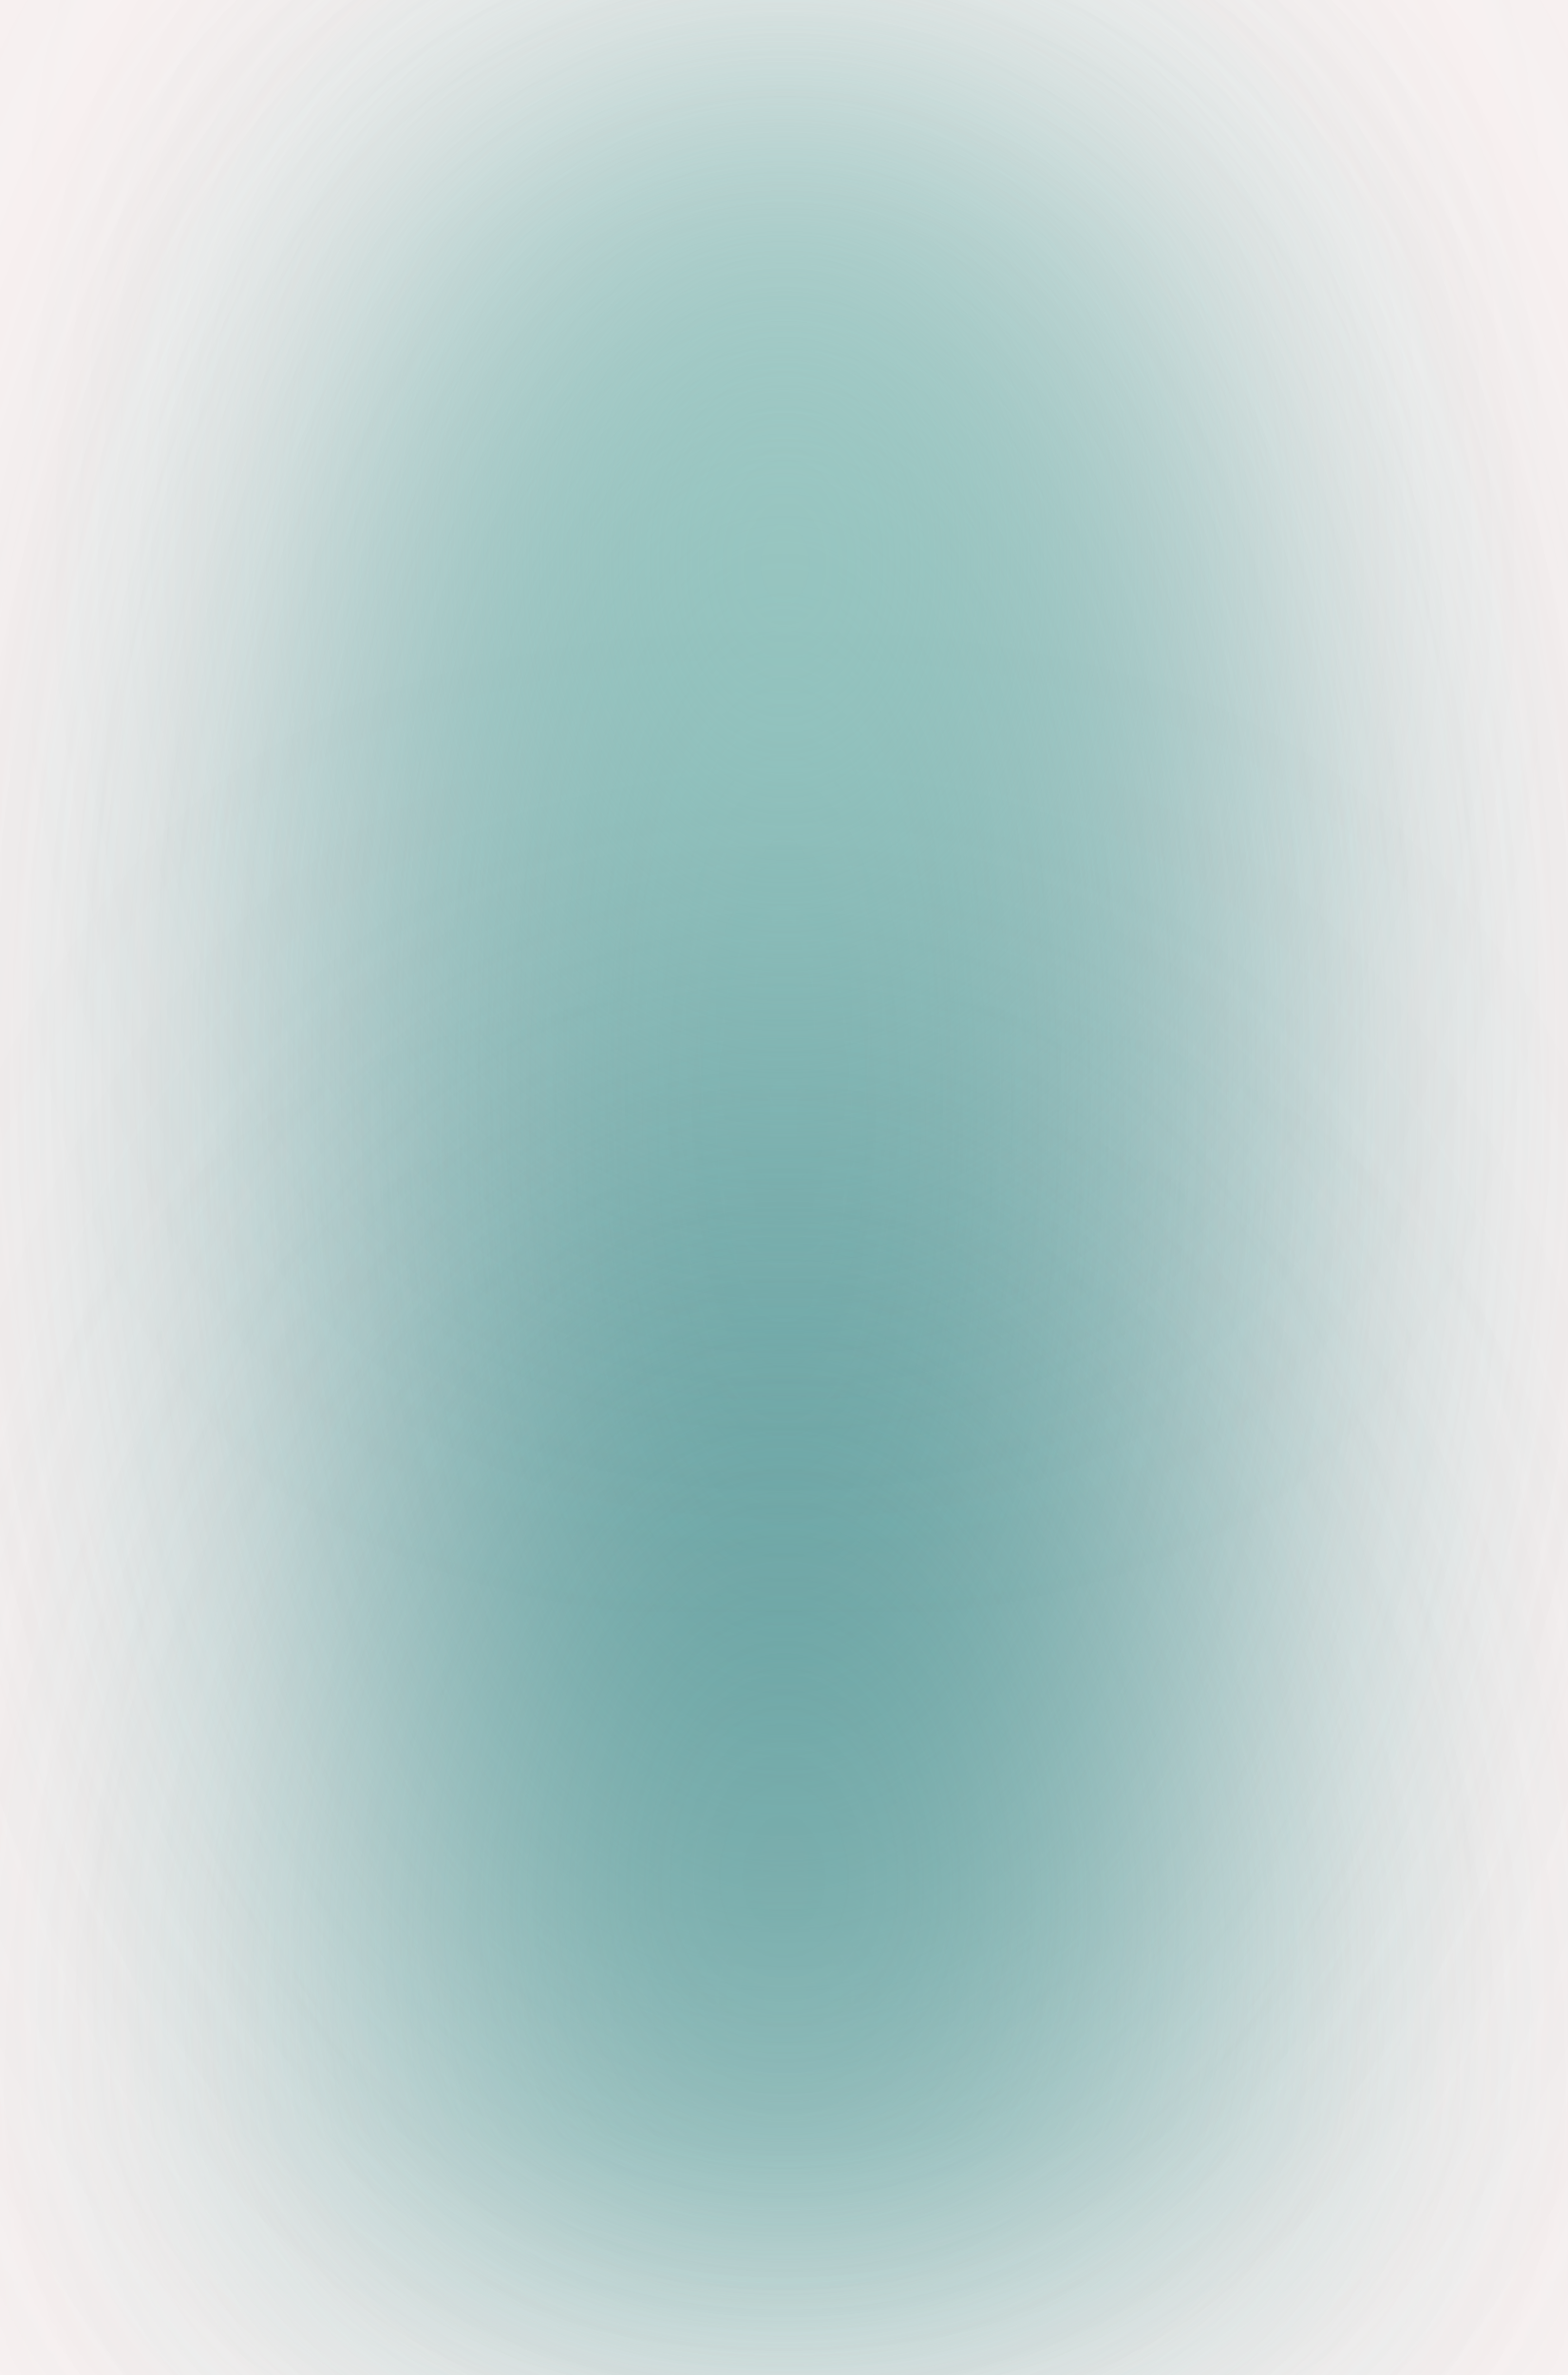
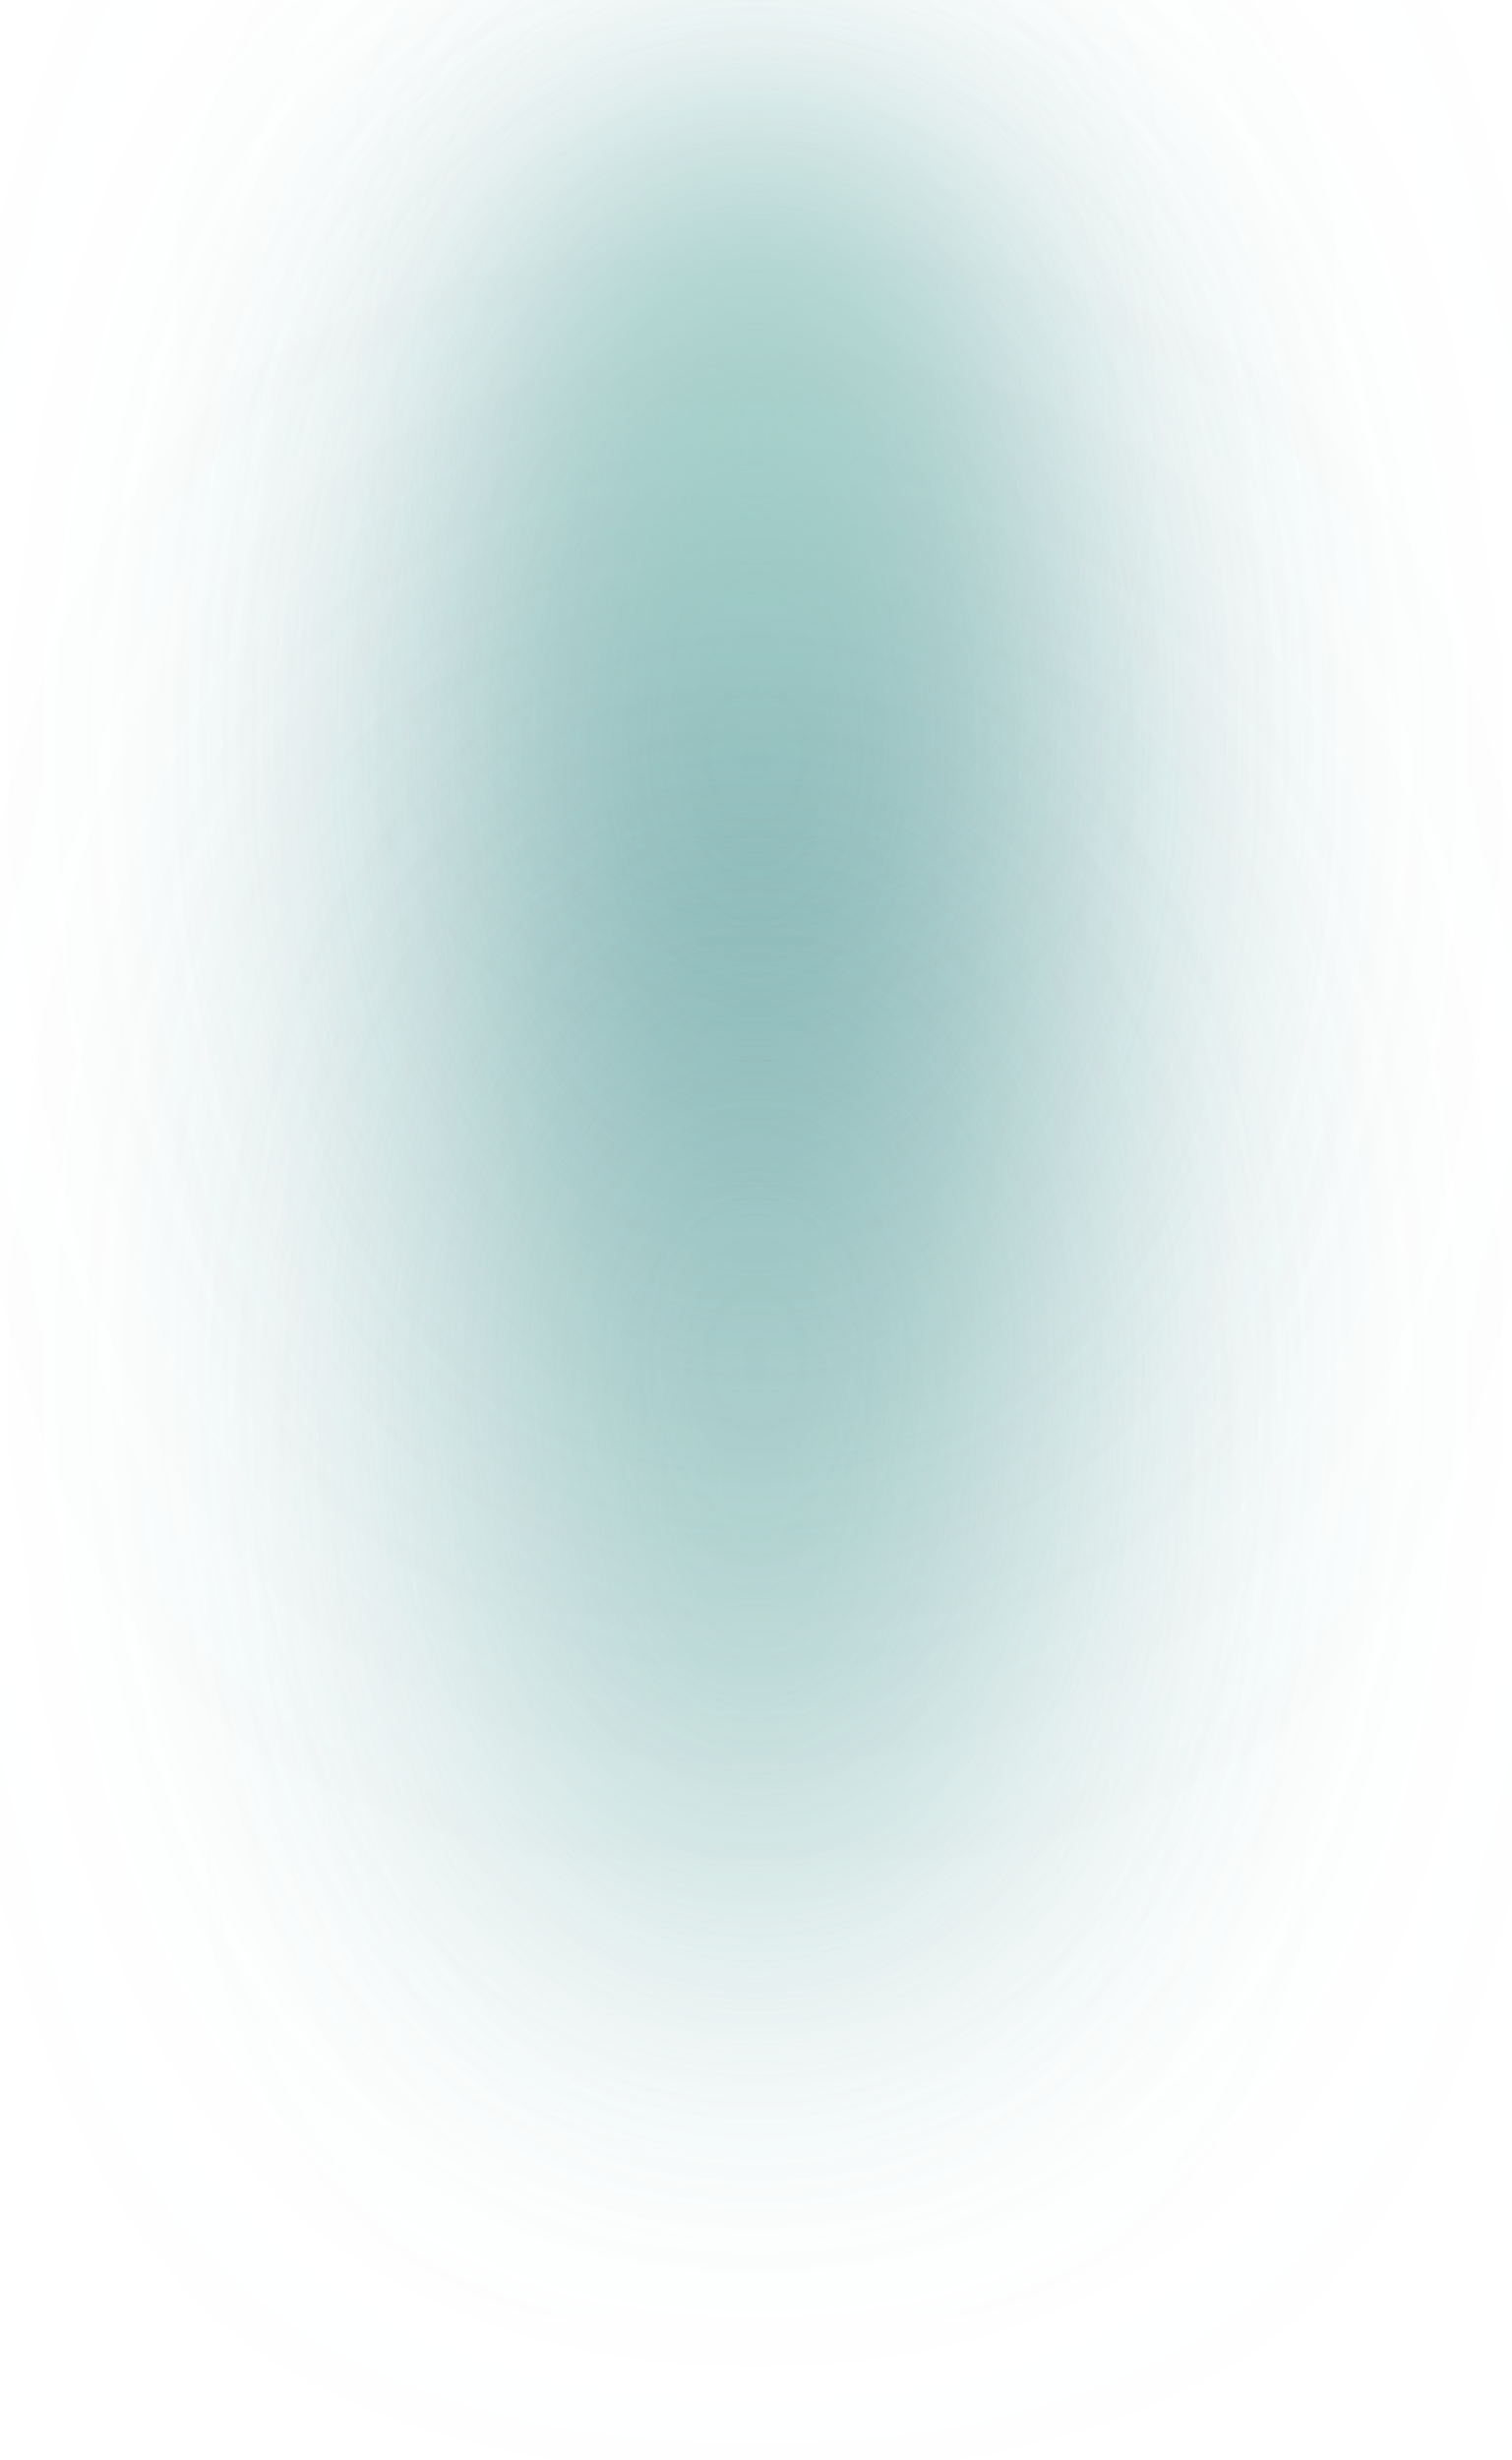
- <svg xmlns="http://www.w3.org/2000/svg" width="768" height="1163" viewBox="0 0 768 1163" fill="none">
-   <mask id="mask0" mask-type="alpha" maskUnits="userSpaceOnUse" x="-576" y="0" width="1920" height="1163">
-     <rect x="-576" width="1920" height="1163" fill="#F8F1F1" />
-   </mask>
-   <g mask="url(#mask0)">
-     <rect x="-576" width="1920" height="3582.04" fill="#F8F1F1" />
-     <g opacity="0.56" filter="url(#filter0_f)">
-       <ellipse cx="384" cy="496.728" rx="194" ry="452.419" fill="#529696" />
-     </g>
-     <g opacity="0.56" filter="url(#filter1_f)">
-       <ellipse cx="384.5" cy="1143.87" rx="166.5" ry="388.288" fill="#A3D2CA" />
-     </g>
-     <g opacity="0.56" filter="url(#filter2_f)">
-       <ellipse cx="384" cy="545.701" rx="199" ry="464.079" fill="#529696" />
-     </g>
-     <g opacity="0.56" filter="url(#filter3_f)">
-       <ellipse cx="384" cy="1044.76" rx="199" ry="464.079" fill="#529696" />
-     </g>
-     <g filter="url(#filter4_f)">
-       <ellipse cx="384.5" cy="276.35" rx="108.5" ry="253.028" fill="#A3D2CA" />
-     </g>
+ <svg xmlns="http://www.w3.org/2000/svg" width="1398" height="2275" viewBox="0 0 1398 2275" fill="none">
+   <g opacity="0.56" filter="url(#filter0_f)">
+     <ellipse cx="699" cy="645.961" rx="194" ry="504.546" fill="#529696" />
+   </g>
+   <g opacity="0.56" filter="url(#filter1_f)">
+     <ellipse cx="699.5" cy="1367.67" rx="166.5" ry="433.026" fill="#A3D2CA" />
+   </g>
+   <g opacity="0.56" filter="url(#filter2_f)">
+     <ellipse cx="699" cy="700.577" rx="199" ry="517.55" fill="#529696" />
+   </g>
+   <g opacity="0.56" filter="url(#filter3_f)">
+     <ellipse cx="699" cy="1257.14" rx="199" ry="517.55" fill="#529696" />
+   </g>
+   <g filter="url(#filter4_f)">
+     <ellipse cx="699.5" cy="400.19" rx="108.5" ry="282.182" fill="#A3D2CA" />
  </g>
  <defs>
-     <filter id="filter0_f" x="-151" y="-296.691" width="1070" height="1586.84" filterUnits="userSpaceOnUse" color-interpolation-filters="sRGB">
+     <filter id="filter0_f" x="164" y="-199.586" width="1070" height="1691.09" filterUnits="userSpaceOnUse" color-interpolation-filters="sRGB">
      <feFlood flood-opacity="0" result="BackgroundImageFix" />
      <feBlend mode="normal" in="SourceGraphic" in2="BackgroundImageFix" result="shape" />
      <feGaussianBlur stdDeviation="170.5" result="effect1_foregroundBlur" />
    </filter>
-     <filter id="filter1_f" x="-123" y="414.586" width="1015" height="1458.58" filterUnits="userSpaceOnUse" color-interpolation-filters="sRGB">
+     <filter id="filter1_f" x="192" y="593.646" width="1015" height="1548.05" filterUnits="userSpaceOnUse" color-interpolation-filters="sRGB">
      <feFlood flood-opacity="0" result="BackgroundImageFix" />
      <feBlend mode="normal" in="SourceGraphic" in2="BackgroundImageFix" result="shape" />
      <feGaussianBlur stdDeviation="170.5" result="effect1_foregroundBlur" />
    </filter>
-     <filter id="filter2_f" x="-315" y="-418.379" width="1398" height="1928.16" filterUnits="userSpaceOnUse" color-interpolation-filters="sRGB">
+     <filter id="filter2_f" x="0" y="-316.974" width="1398" height="2035.1" filterUnits="userSpaceOnUse" color-interpolation-filters="sRGB">
      <feFlood flood-opacity="0" result="BackgroundImageFix" />
      <feBlend mode="normal" in="SourceGraphic" in2="BackgroundImageFix" result="shape" />
      <feGaussianBlur stdDeviation="250" result="effect1_foregroundBlur" />
    </filter>
-     <filter id="filter3_f" x="-315" y="80.684" width="1398" height="1928.16" filterUnits="userSpaceOnUse" color-interpolation-filters="sRGB">
+     <filter id="filter3_f" x="0" y="239.588" width="1398" height="2035.1" filterUnits="userSpaceOnUse" color-interpolation-filters="sRGB">
      <feFlood flood-opacity="0" result="BackgroundImageFix" />
      <feBlend mode="normal" in="SourceGraphic" in2="BackgroundImageFix" result="shape" />
      <feGaussianBlur stdDeviation="250" result="effect1_foregroundBlur" />
    </filter>
-     <filter id="filter4_f" x="16" y="-236.679" width="737" height="1026.06" filterUnits="userSpaceOnUse" color-interpolation-filters="sRGB">
+     <filter id="filter4_f" x="331" y="-141.992" width="737" height="1084.36" filterUnits="userSpaceOnUse" color-interpolation-filters="sRGB">
      <feFlood flood-opacity="0" result="BackgroundImageFix" />
      <feBlend mode="normal" in="SourceGraphic" in2="BackgroundImageFix" result="shape" />
      <feGaussianBlur stdDeviation="130" result="effect1_foregroundBlur" />
    </filter>
  </defs>
</svg>
